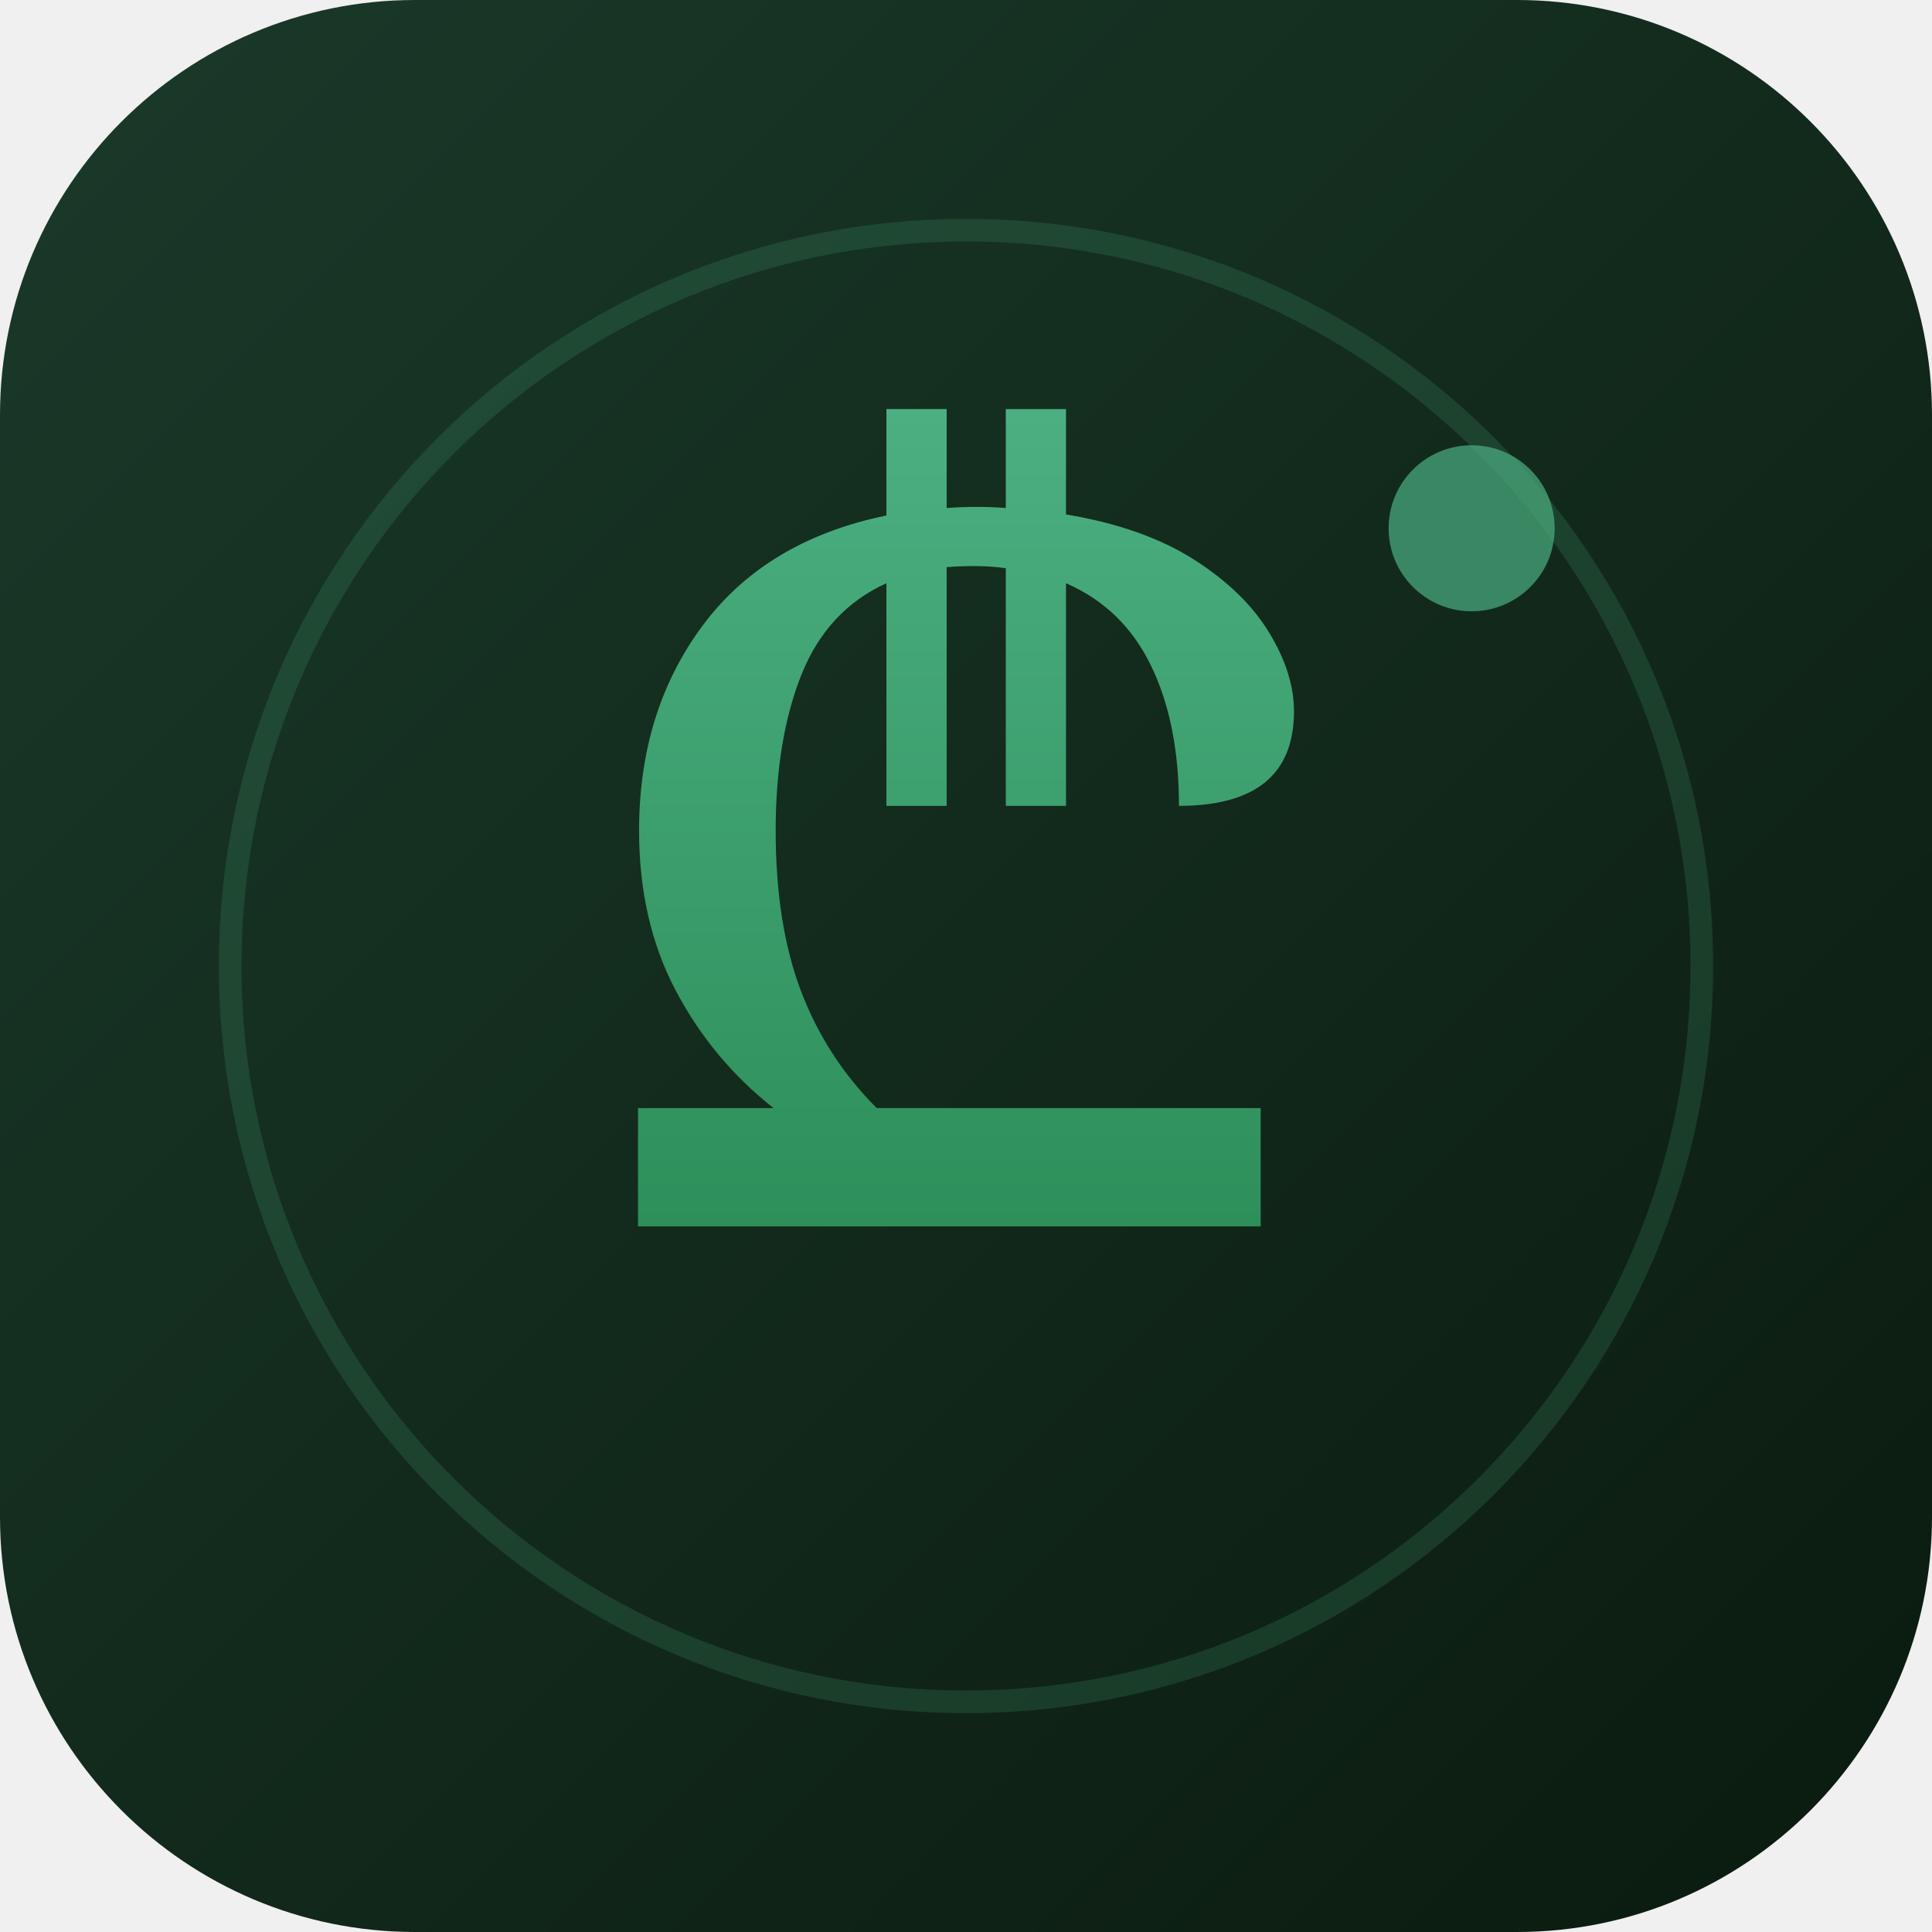
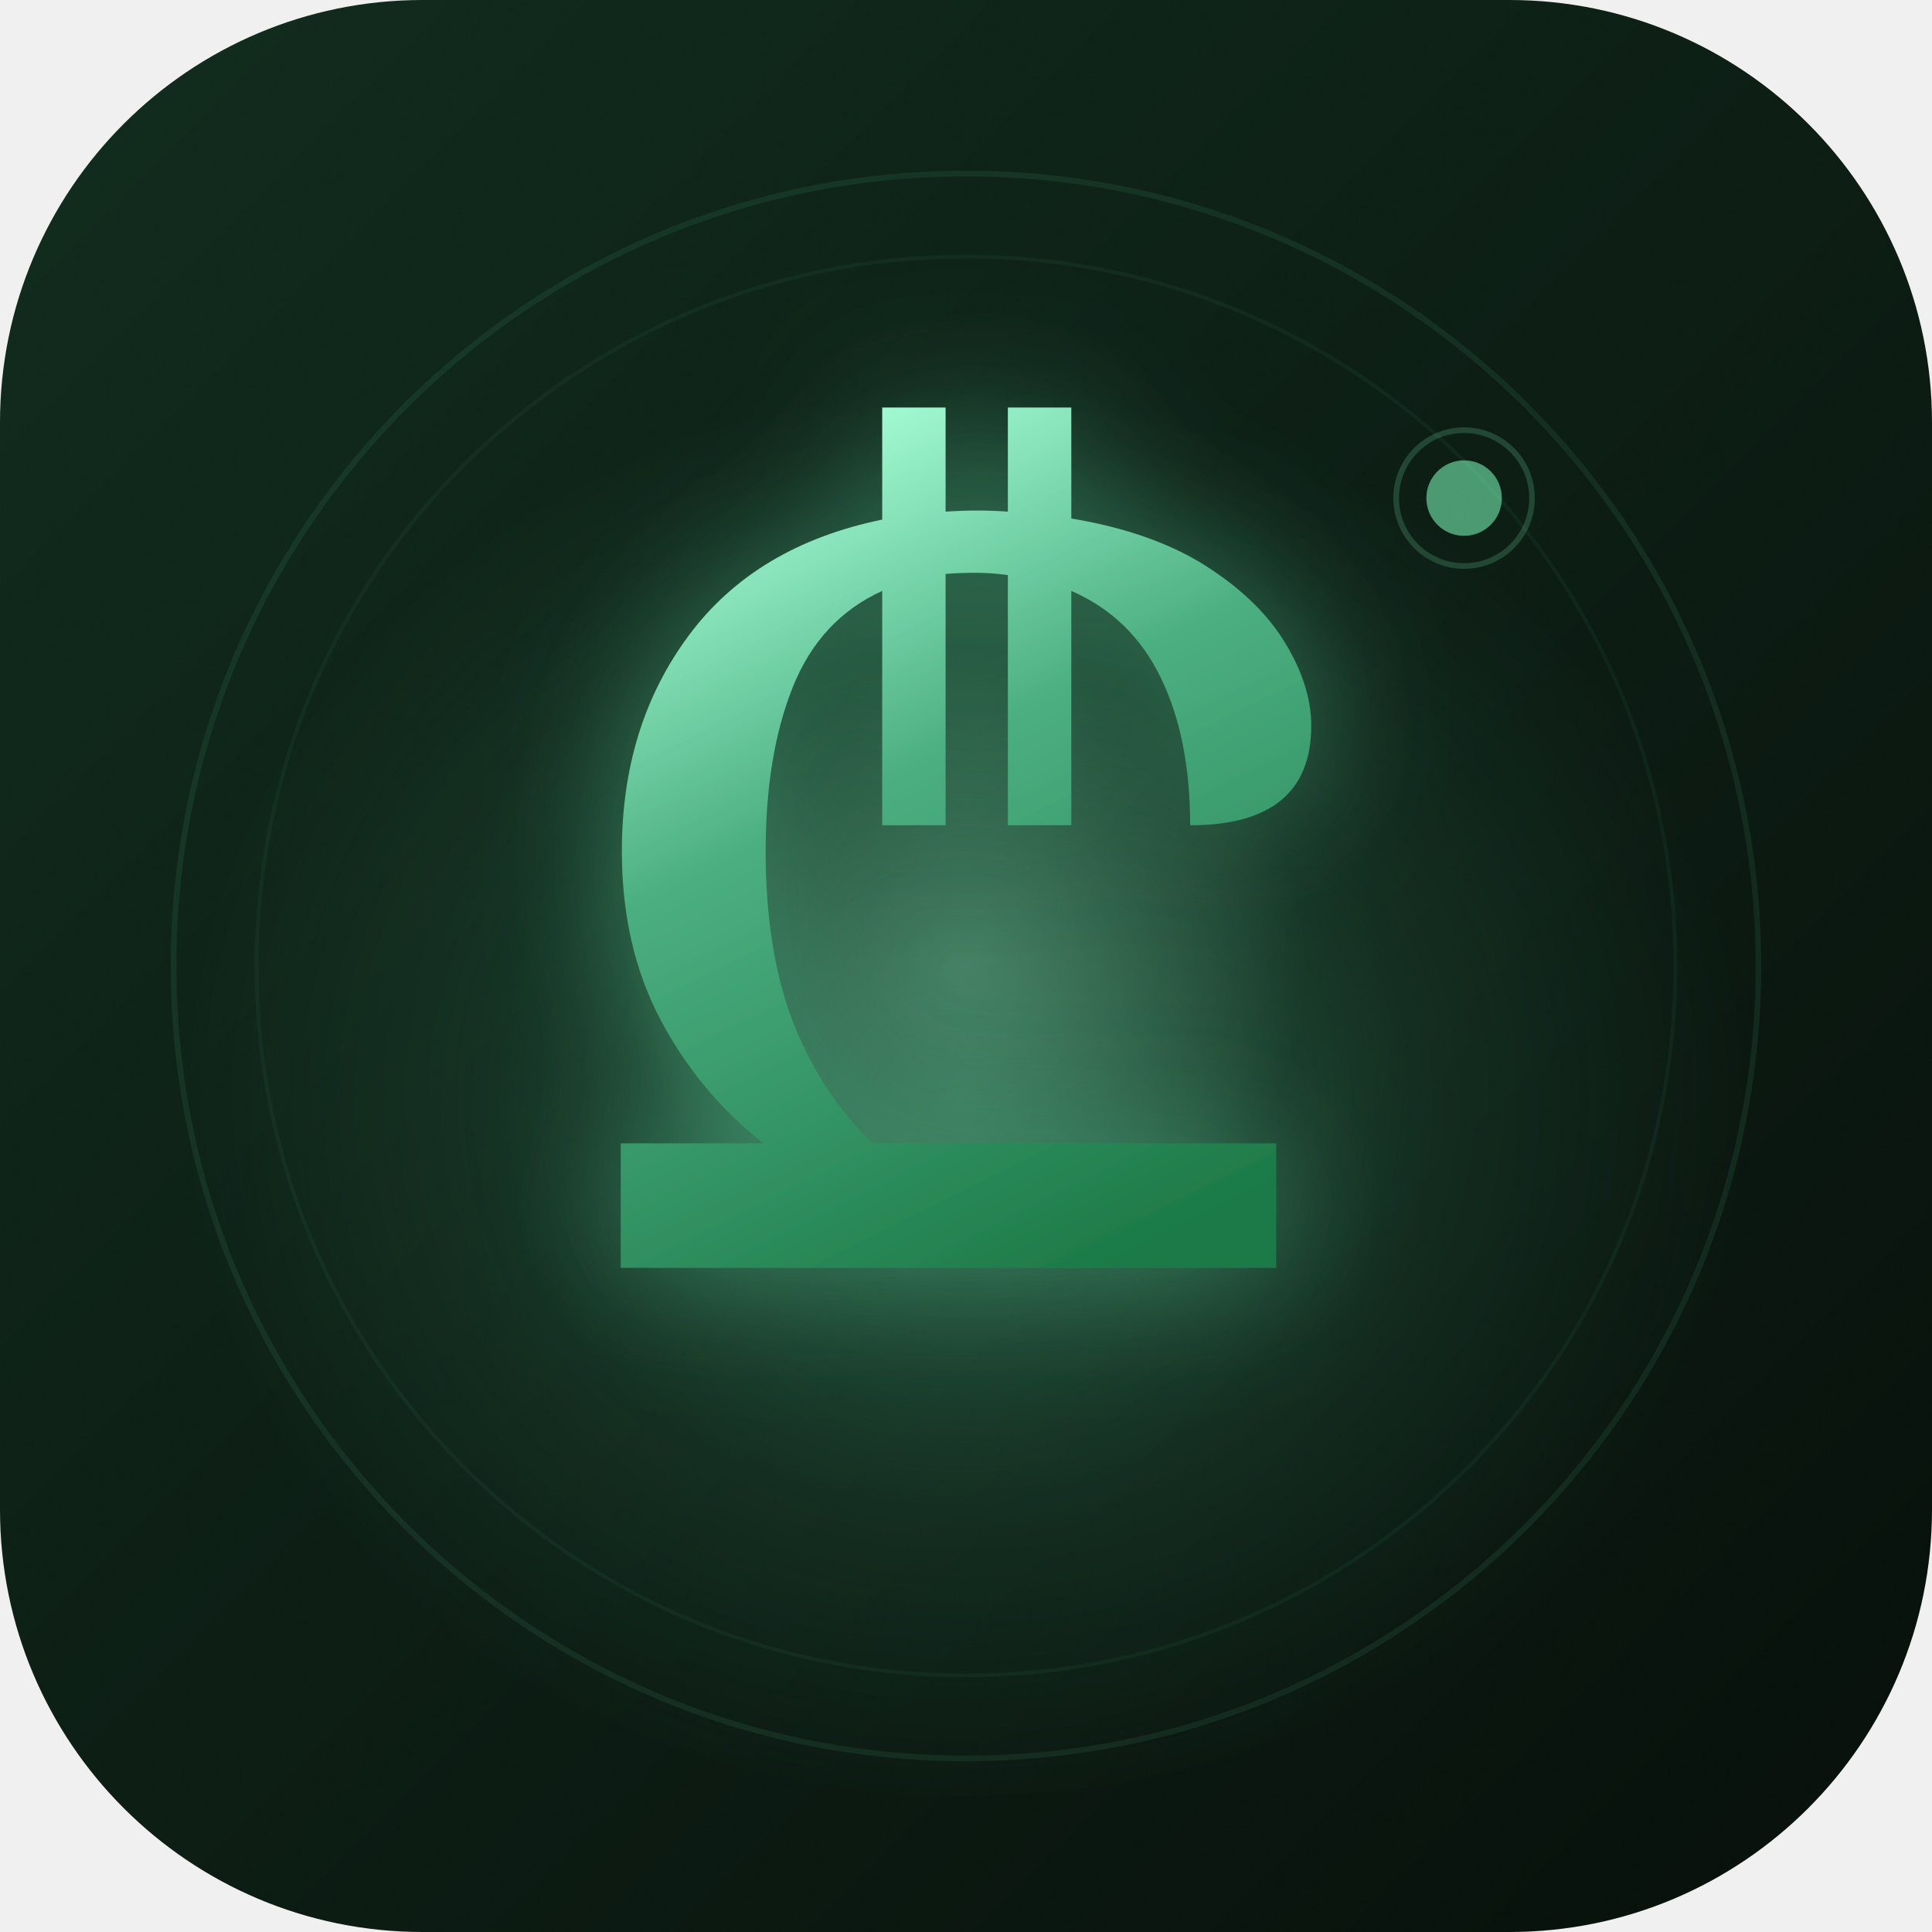
<svg xmlns="http://www.w3.org/2000/svg" viewBox="0 0 512 512">
  <defs>
    <linearGradient id="bg" x1="0" y1="0" x2="1" y2="1">
-       <stop offset="0%" stop-color="#1a3a2a" />
-       <stop offset="100%" stop-color="#0a1a0e" />
+       <stop offset="0%" stop-color="#0f2a1c" />
+       <stop offset="100%" stop-color="#050d08" />
    </linearGradient>
-     <linearGradient id="glow" x1="0" y1="0" x2="0" y2="1">
-       <stop offset="0%" stop-color="#4CAF82" />
-       <stop offset="100%" stop-color="#2d8f5a" />
+     <radialGradient id="glow1" cx="50%" cy="54%" r="48%">
+       <stop offset="0%" stop-color="#4CAF82" stop-opacity="0.45" />
+       <stop offset="60%" stop-color="#4CAF82" stop-opacity="0.12" />
+       <stop offset="100%" stop-color="#4CAF82" stop-opacity="0" />
+     </radialGradient>
+     <radialGradient id="glow2" cx="50%" cy="50%" r="35%">
+       <stop offset="0%" stop-color="#9FFFD0" stop-opacity="0.28" />
+       <stop offset="100%" stop-color="#9FFFD0" stop-opacity="0" />
+     </radialGradient>
+     <linearGradient id="sym" x1="0.3" y1="0" x2="0.7" y2="1">
+       <stop offset="0%" stop-color="#A8FFD8" />
+       <stop offset="40%" stop-color="#4CAF82" />
+       <stop offset="100%" stop-color="#1d7a48" />
    </linearGradient>
+     <filter id="shadow" x="-20%" y="-20%" width="140%" height="140%">
+       <feDropShadow dx="0" dy="0" stdDeviation="18" flood-color="#4CAF82" flood-opacity="0.6" />
+     </filter>
+     <filter id="noise">
+       <feTurbulence type="fractalNoise" baseFrequency="0.65" numOctaves="3" stitchTiles="stitch" />
+       <feColorMatrix type="saturate" values="0" />
+       <feBlend in="SourceGraphic" mode="multiply" result="blend" />
+       <feComposite in="blend" in2="SourceGraphic" operator="in" />
+     </filter>
  </defs>
-   <rect width="512" height="512" rx="110" fill="url(#bg)" />
-   <circle cx="256" cy="256" r="195" fill="none" stroke="#4CAF82" stroke-width="6" opacity="0.18" />
-   <text x="256" y="325" font-size="285" text-anchor="middle" fill="url(#glow)" font-family="'Georgia','Times New Roman',serif" font-weight="bold">₾</text>
-   <circle cx="390" cy="140" r="22" fill="#4CAF82" opacity="0.7" />
+   <rect width="512" height="512" rx="112" fill="url(#bg)" />
+   <rect width="512" height="512" rx="112" fill="#ffffff" opacity="0.015" filter="url(#noise)" />
+   <ellipse cx="256" cy="276" rx="220" ry="200" fill="url(#glow1)" />
+   <ellipse cx="256" cy="256" rx="130" ry="120" fill="url(#glow2)" />
+   <circle cx="256" cy="256" r="210" fill="none" stroke="#4CAF82" stroke-width="1.5" stroke-opacity="0.12" />
+   <circle cx="256" cy="256" r="188" fill="none" stroke="#4CAF82" stroke-width="1" stroke-opacity="0.07" />
+   <text x="256" y="336" font-size="300" text-anchor="middle" fill="url(#sym)" filter="url(#shadow)" font-family="'Georgia','Times New Roman',serif" font-weight="bold">₾</text>
+   <circle cx="388" cy="132" r="10" fill="#7FFFC0" opacity="0.55" />
+   <circle cx="388" cy="132" r="18" fill="none" stroke="#7FFFC0" stroke-width="1.5" opacity="0.18" />
</svg>
